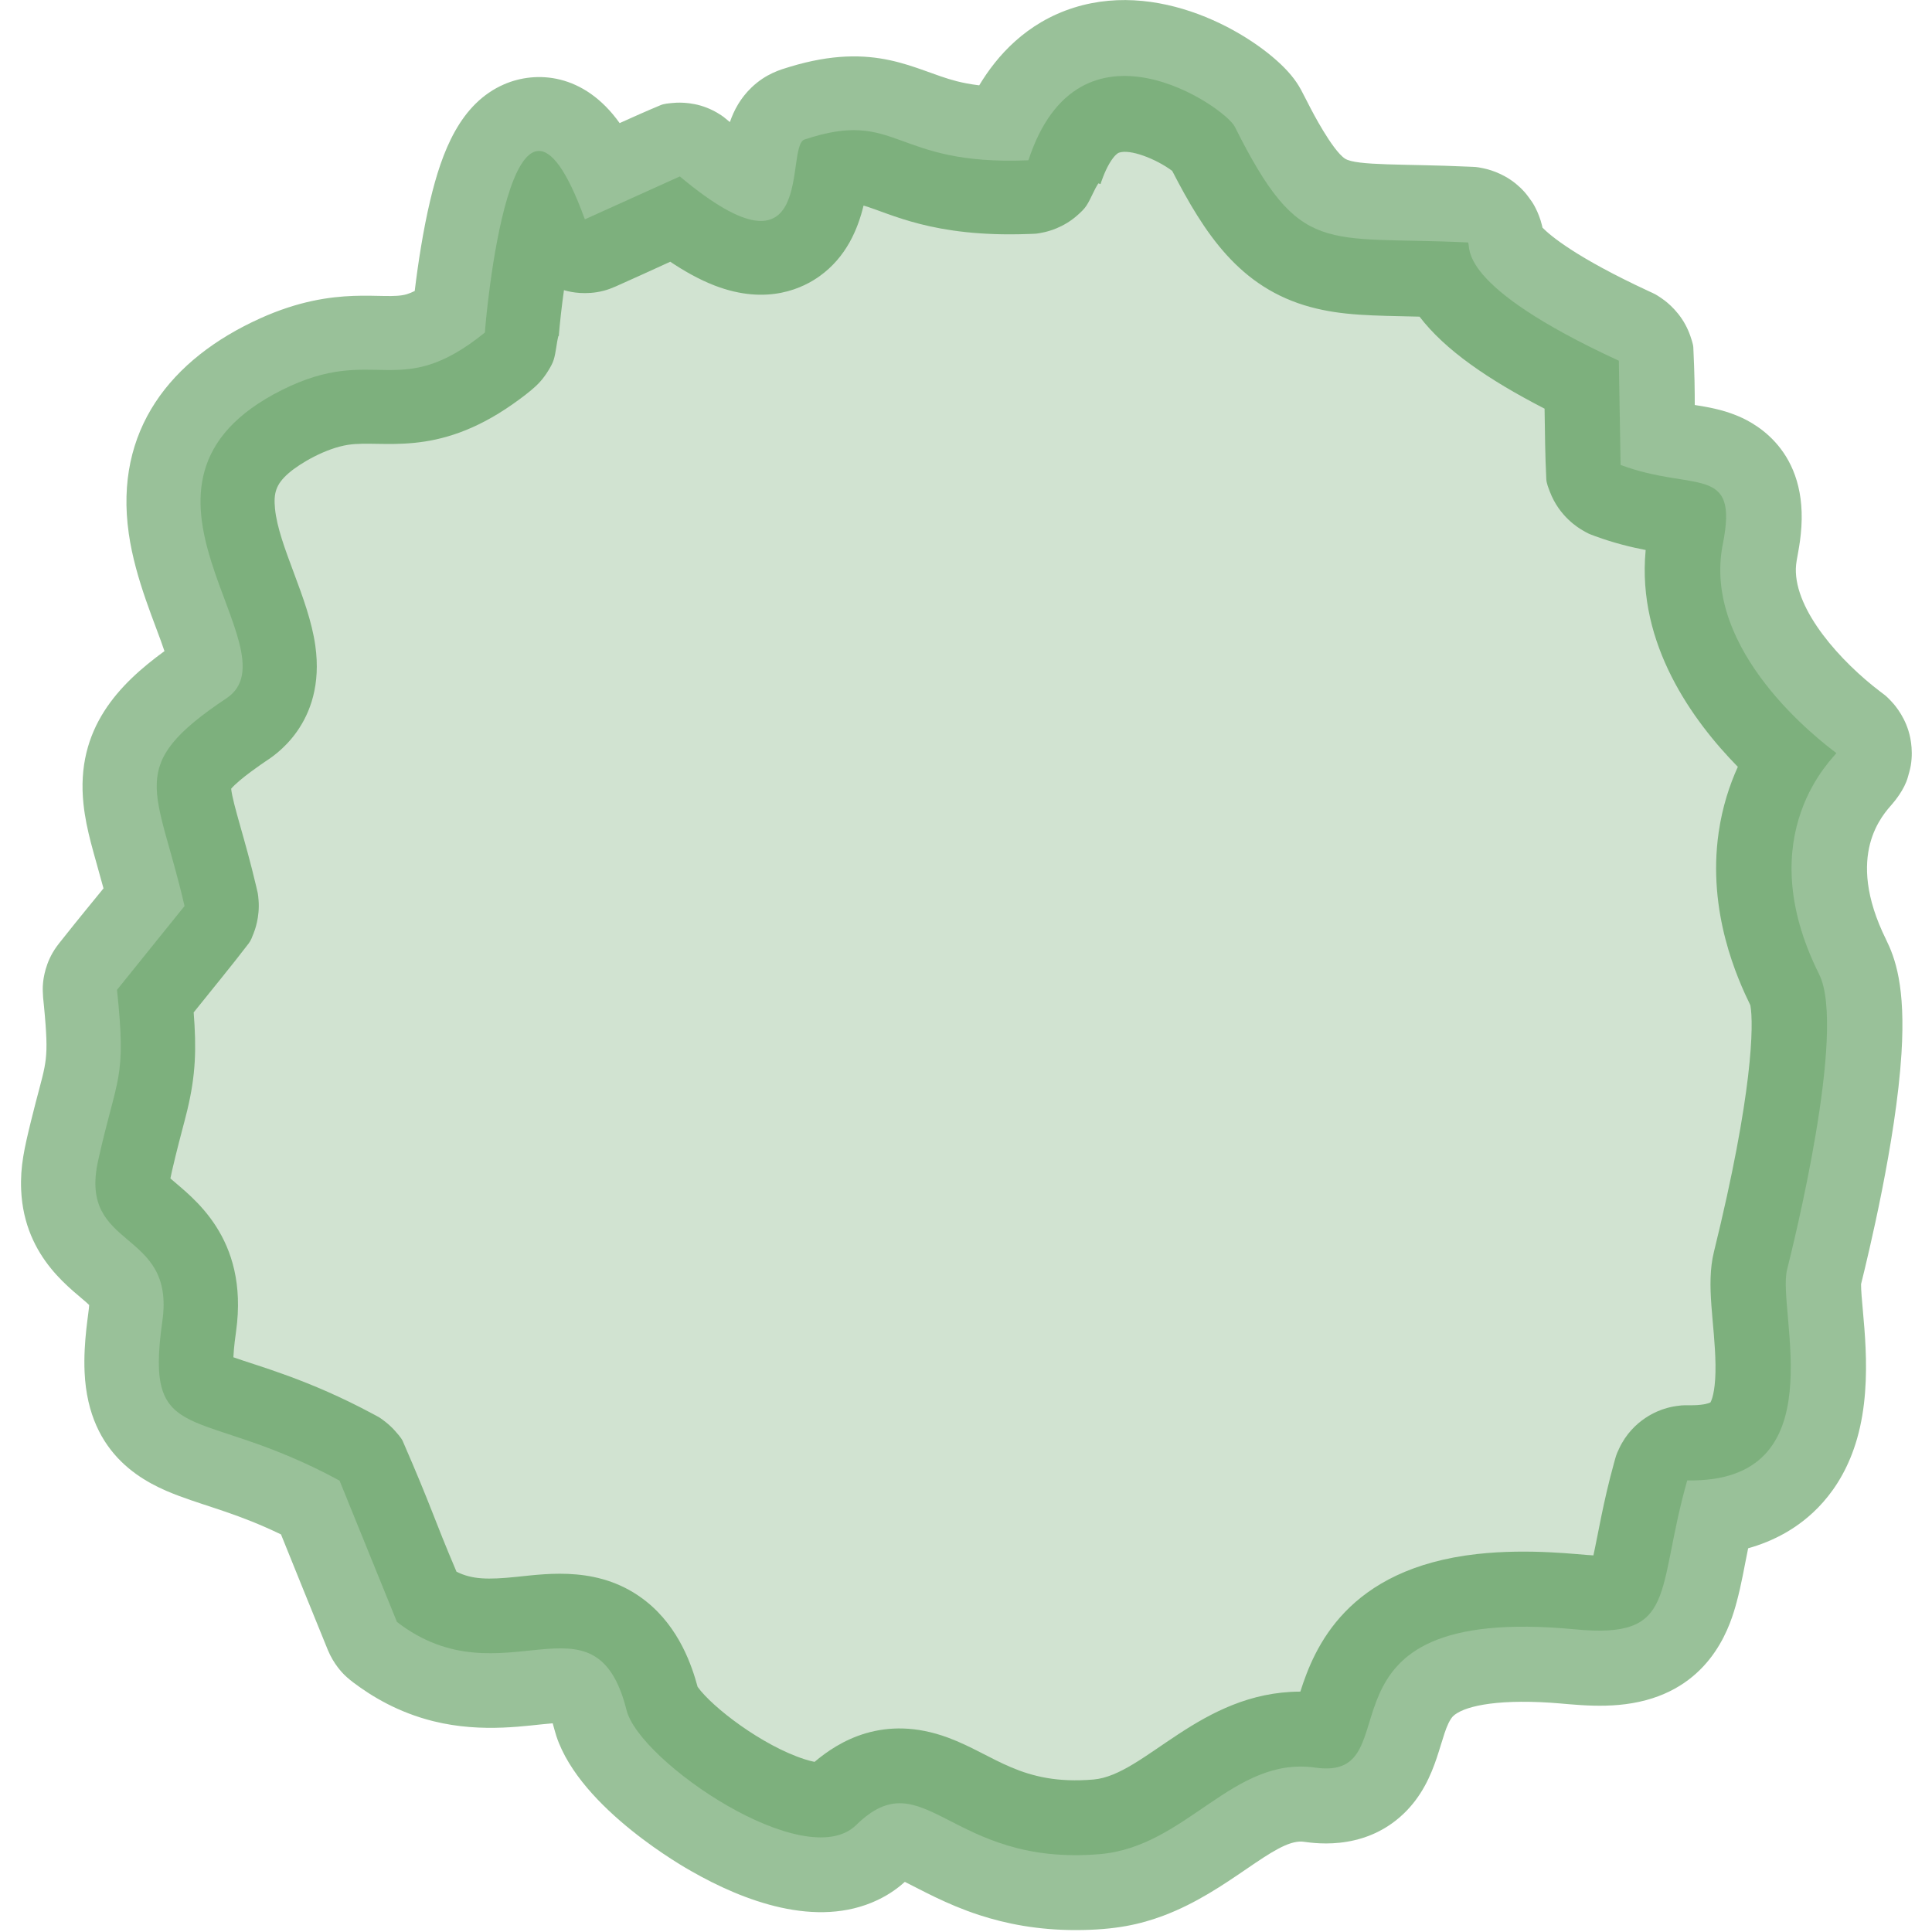
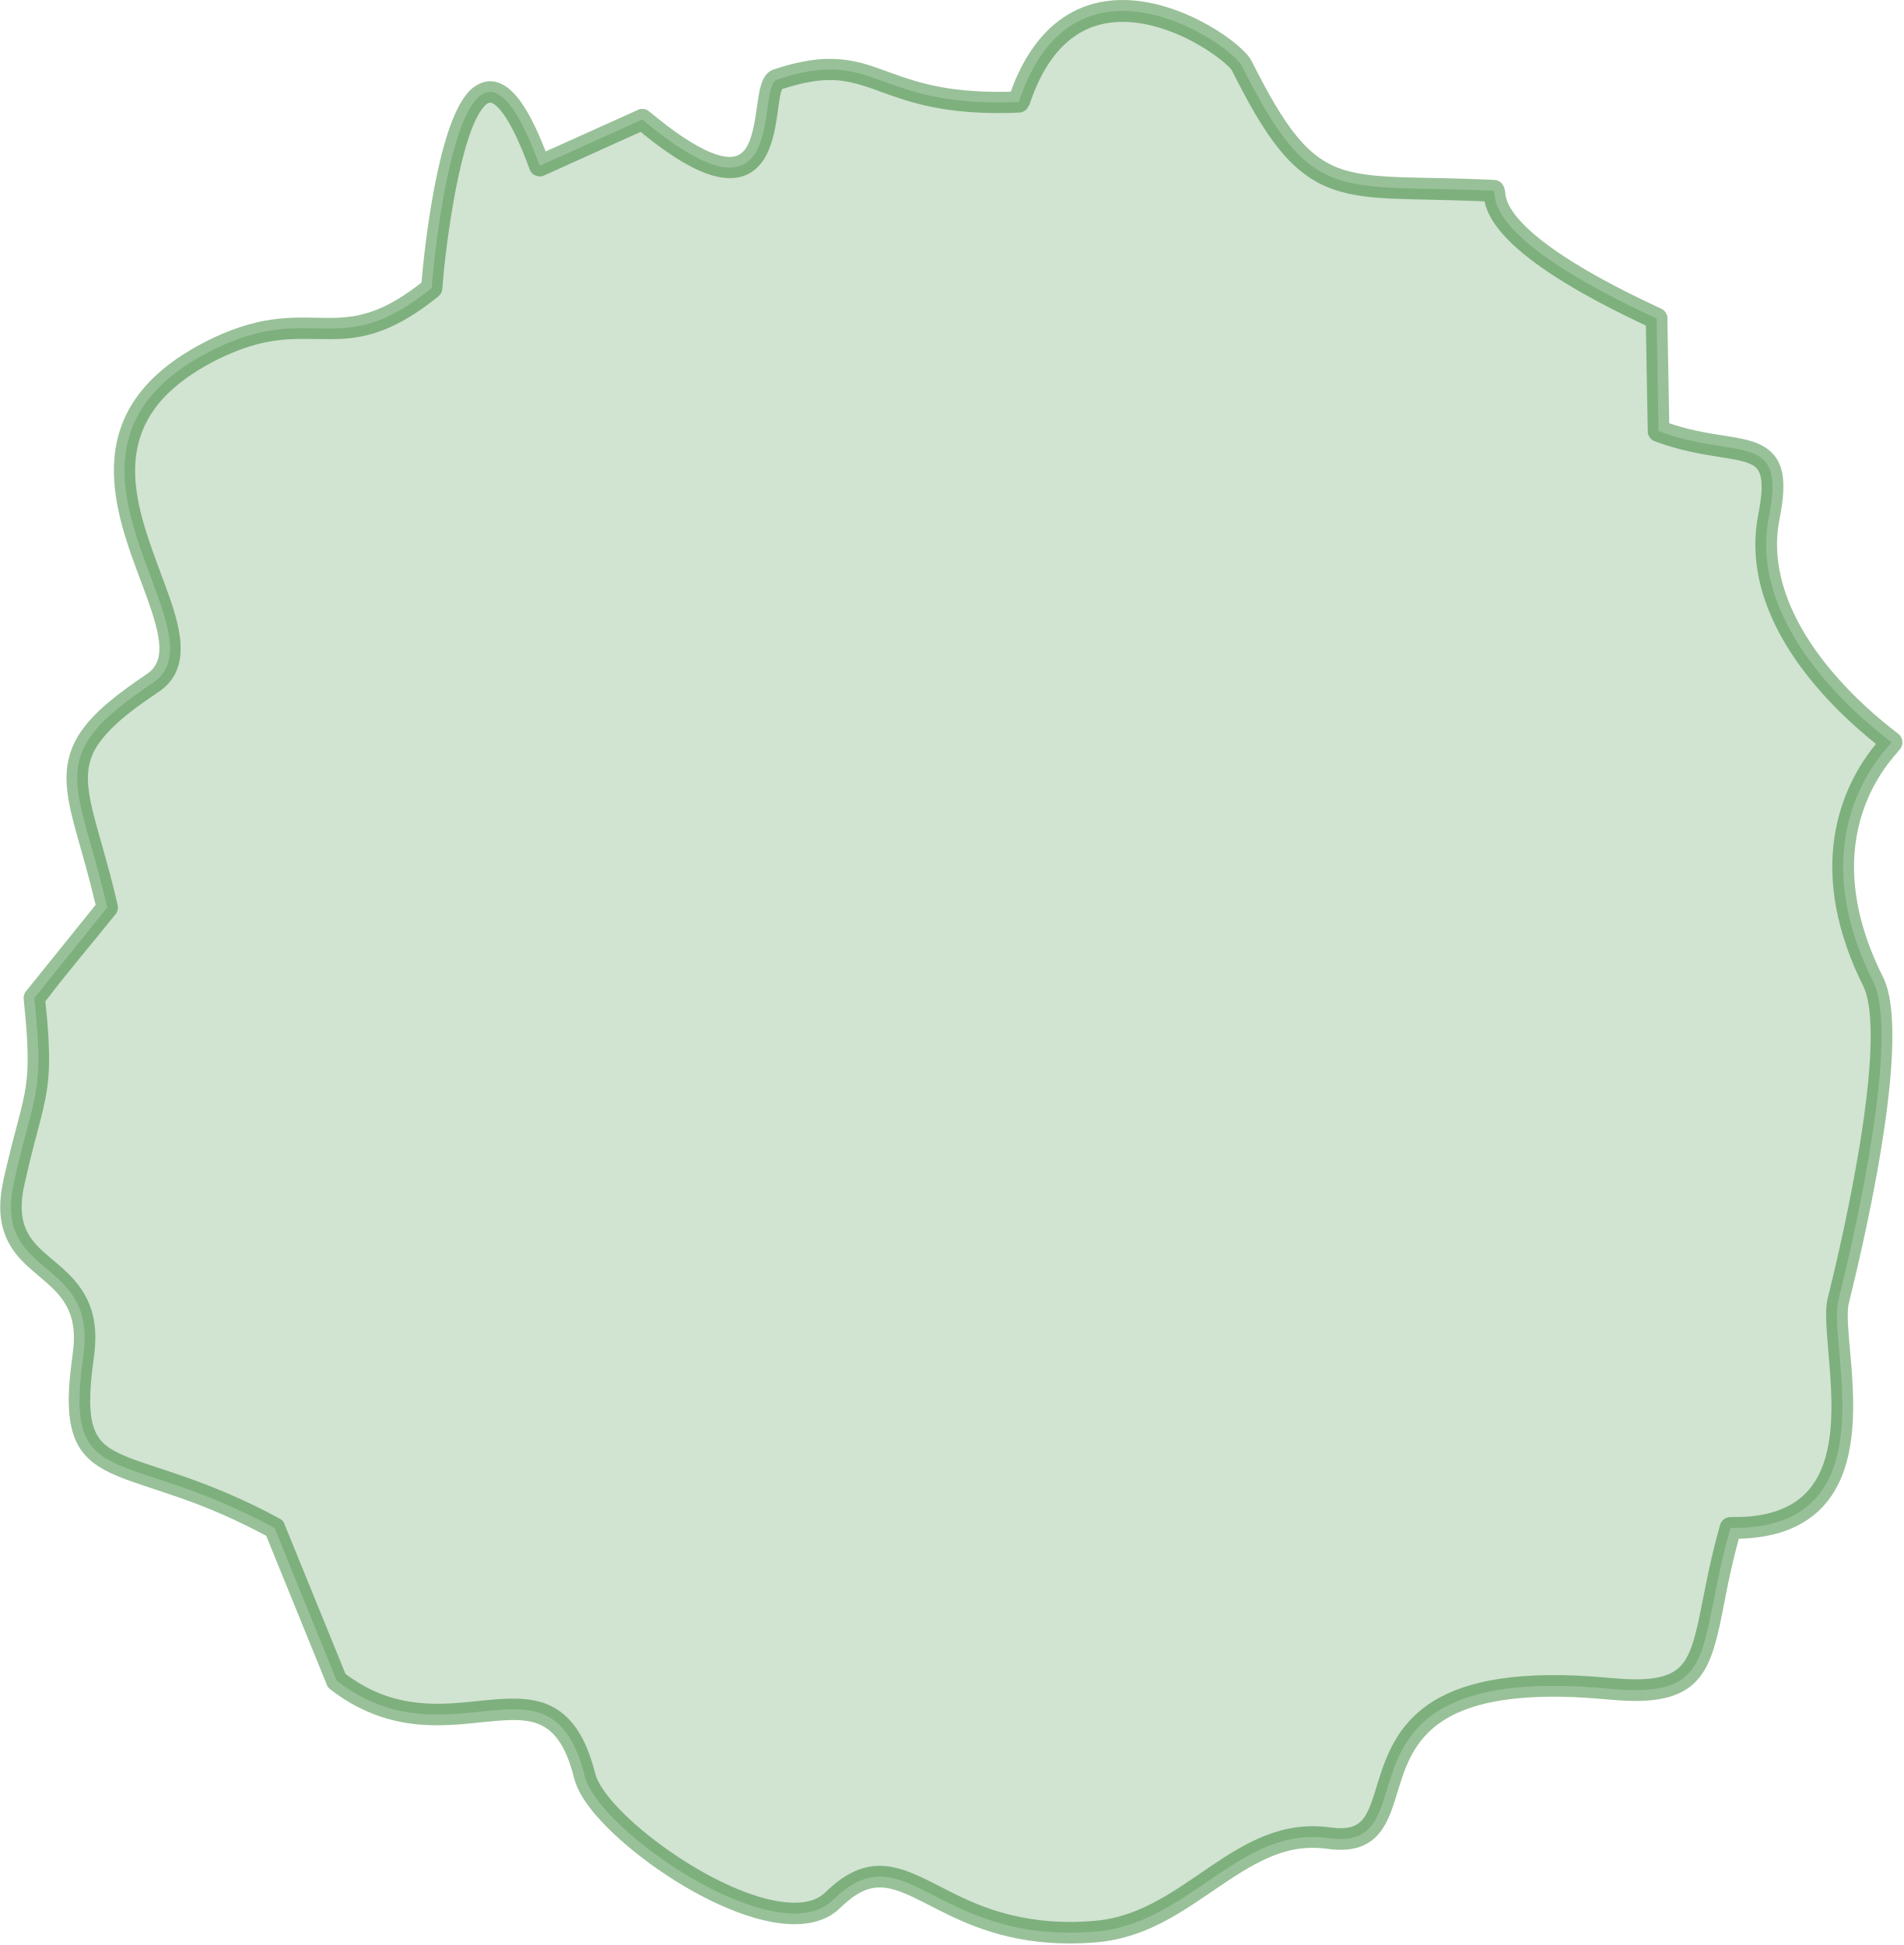
- <svg xmlns="http://www.w3.org/2000/svg" width="30" height="30" x="0" y="0" viewBox="0 0 779 795" version="1.1" xml:space="preserve" style="fill-rule:evenodd;clip-rule:evenodd;stroke-linejoin:round;stroke-miterlimit:2;">
-   <g transform="matrix(1,0,0,1,-319.219,-334.962)">
+ <svg xmlns="http://www.w3.org/2000/svg" width="100%" height="100%" viewBox="0 0 725 741" version="1.1" xml:space="preserve" style="fill-rule:evenodd;clip-rule:evenodd;stroke-linejoin:round;stroke-miterlimit:2;">
+   <g transform="matrix(1,0,0,1,-346.302,-362.046)">
    <g transform="matrix(1,0,0,1,-115.993,-118.773)">
      <path d="M850.394,519.685C871.25,456.084 931.29,497.808 935.314,505.856C962.358,559.944 971.878,550.629 1031.3,553.509C1032.64,555.386 1025.82,571.009 1093.35,602.169L1094.07,645.049C1124.42,656.359 1142.79,644.372 1136.14,677.618C1127.32,721.741 1176.6,758.89 1182.85,763.603C1182.5,764.937 1146.73,796.553 1175.78,854.665C1187.23,877.567 1164.94,966.73 1162.57,976.22C1158.28,993.364 1183.36,1064.05 1121.49,1062.91C1108.37,1109.22 1117.69,1128.23 1075.37,1124.2C961.312,1113.34 1010.19,1187.06 968.504,1181.1C934.431,1176.24 915.582,1213.62 879.822,1216.69C818.032,1221.98 807.443,1177.33 779.528,1204.72C758.65,1225.21 690.353,1178.64 685.039,1157.48C672.066,1105.83 634.007,1154.66 590.551,1121.15L566.929,1062.99C508.108,1031.08 486.459,1050.27 494.017,997.36C499.507,958.933 459.303,968.602 467.592,931.297C475.441,895.98 479.291,898.422 475.357,861.048L503.146,826.558C491.873,777.556 478.185,769.209 520.442,741.038C550.031,721.312 466.289,652.682 543.307,614.173C581.804,594.925 591.111,619.461 626.753,590.551C626.753,587.953 637.656,460.913 667.88,543.988L706.958,526.335C763.884,573.992 749.949,513.913 758.267,511.14C796.991,498.232 794.267,522.063 850.394,519.685Z" style="fill:rgb(0,100,0);fill-opacity:0.18;" />
-       <path d="M463.907,990.736C457.979,984.896 437.129,972.133 435.913,943.27C435.509,933.672 437.261,926.107 439.969,915.036C445.476,892.524 447.17,892.334 445.976,875.528C445.592,870.134 444.951,864.267 444.948,864.202C444.875,862.612 444.744,861.018 444.828,859.429C444.888,858.294 445.216,852.137 448.857,845.807C449.991,843.837 451.316,842.167 451.553,841.868C461.148,829.78 464.184,826.218 469.801,819.301C465.85,804.64 462.768,795.708 461.577,784.701C458.189,753.393 476.428,735.137 494.886,721.666C491.221,710.56 482.942,692.426 480.203,673.293C474.128,630.843 497.346,601.424 534.281,584.736C565.685,570.546 585.312,577.579 594.546,574.819C595.636,574.492 596.756,574.025 597.865,573.474C599.189,562.446 601.333,548.375 604.264,536.094C608.993,516.278 616.507,496.265 634.718,488.4C647.648,482.816 667.377,483.622 682.19,504.387C687.771,501.862 693.366,499.369 699.021,497.014C700.514,496.392 702.182,496.293 703.791,496.124C704.939,496.004 711.179,495.35 718.091,498.073C719.595,498.666 721.057,499.382 722.448,500.207C724.816,501.611 725.269,502.081 727.556,503.964C729.245,499.054 731.921,494.086 736.448,489.745C742.406,484.029 748.467,482.365 752.081,481.266C787.614,470.454 803.722,482.776 820.815,487.132C823.321,487.77 826.357,488.397 830.153,488.851C837.413,476.744 849.502,463.06 869.143,456.881C906.895,445.005 946.129,469.815 958.386,484.559C962.173,489.115 962.964,491.589 966.595,498.461C966.722,498.702 975.346,515.499 980.64,518.994C985.276,522.054 1005.58,521.117 1031.35,522.309C1034.53,522.457 1034.55,522.349 1037.67,523.001C1038.82,523.241 1045.07,524.547 1050.95,529.315C1052.22,530.354 1053.42,531.497 1054.52,532.725C1055.62,533.952 1056.54,535.329 1057.52,536.657C1057.71,536.918 1060.35,540.786 1061.76,546.61C1061.82,546.862 1061.88,547.129 1061.93,547.404C1065.06,550.609 1075.51,559.566 1105.66,573.556C1108.3,574.783 1108.34,574.723 1110.76,576.354C1111.74,577.017 1117.08,580.618 1120.72,587.32C1121.51,588.778 1122.18,590.306 1122.73,591.872C1123.93,595.299 1123.98,596.29 1124,596.688C1124.55,608.492 1124.58,614.475 1124.59,620.385C1130.16,621.269 1135.61,622.221 1141.57,624.608C1146.59,626.617 1170.56,636.804 1168.47,670.45C1167.92,679.218 1166.31,683.543 1166.19,687.647C1165.71,705.108 1184.85,726.137 1200.92,738.328C1203.18,740.044 1203.23,739.994 1205.2,742.037C1206,742.866 1210.34,747.362 1212.52,754.431C1212.86,755.532 1214.71,761.501 1213.47,768.796C1213.2,770.385 1212.71,771.931 1212.29,773.488C1210.88,778.686 1206.63,783.646 1205.98,784.413C1202.2,788.825 1186.01,805.269 1203.27,840.266C1206.98,847.799 1211.39,859.432 1209.65,887.249C1207.41,923.218 1195.94,970.326 1193.02,982.14C1193.01,992.804 1198.55,1020.64 1191.41,1045.63C1184.86,1068.58 1170.63,1079.51 1161.81,1084.53C1156.7,1087.44 1151.51,1089.45 1146.56,1090.84C1144.88,1099.02 1143.88,1105.35 1141.83,1112.97C1139.57,1121.35 1132.67,1145.79 1104.52,1153.34C1089.58,1157.36 1074.76,1154.99 1065.05,1154.37C1041.74,1152.89 1029.01,1156.07 1025.03,1160.03C1019.52,1166.29 1019.71,1185.74 1004.84,1200.01C987.711,1216.45 965.621,1211.7 963.11,1211.54C951.441,1210.76 933.008,1231.89 905.913,1242.03C896.415,1245.59 886.237,1247.89 870.24,1247.94C854.263,1247.99 841.058,1245.32 830.13,1241.75C816.522,1237.31 806.041,1231.29 799.546,1228.11C797.162,1230.24 793.597,1233.09 788.237,1235.62C763.228,1247.44 733.143,1235.98 711.665,1223.69C709.871,1222.67 666.112,1198.27 656.154,1168.14C655.585,1166.42 655.146,1164.57 654.645,1162.86C644.684,1163.59 626.167,1167.14 605.432,1161.97C591.254,1158.43 580.387,1151.95 572.533,1146.01C570.359,1144.36 569.119,1143.12 568.845,1142.85C568.156,1142.16 564.499,1138.5 562.118,1132.7C555.62,1116.87 549.28,1100.98 542.84,1085.13C525.182,1076.64 513.779,1074.1 501.061,1069.37C487.573,1064.35 463.598,1053.42 462.021,1018.34C461.451,1005.64 463.834,993.52 463.906,990.764C463.907,990.754 463.907,990.745 463.907,990.736ZM879.175,529.189C877.276,532.098 876.152,535.467 874.254,538.376C873.301,539.836 871.98,541.033 870.685,542.2C864.715,547.58 858.078,549.031 856.864,549.296C853.565,550.017 853.546,549.905 850.171,550.027C811.102,551.435 793.722,541.597 782.561,538.316C780.201,548.048 775.466,559.479 764.489,567.362C758.179,571.894 743.278,579.767 721.128,571.172C714.685,568.671 708.47,565.089 703.016,561.436C695.485,564.876 687.962,568.335 680.389,571.68C678.868,572.352 677.296,572.927 675.689,573.354C668.298,575.32 662.011,573.827 660.857,573.553C660.317,573.425 659.791,573.285 659.277,573.135C658.342,579.761 657.608,586.33 657.148,592.016L656.979,592.007C656.177,595.154 656.028,598.462 655.116,601.583C654.623,603.27 653.696,604.81 652.786,606.314C651.875,607.817 650.83,609.247 649.674,610.571C648.893,611.465 646.49,614.216 638.231,620.015C606.409,642.36 584.762,634.599 570.505,636.766C561.242,638.174 550.645,644.376 545.96,648.461C540.736,653.015 539.756,656.659 540.367,662.997C541.86,678.49 554.153,699.579 556.954,719.351C561.549,751.789 539.218,765.185 536.508,767.01C535.322,767.81 525.913,774.149 522.328,778.288C523.106,785.065 528.113,799.145 532.635,818.463C533.302,821.31 533.388,821.299 533.613,824.212C534.154,831.234 531.971,836.763 531.568,837.785C531.003,839.214 530.488,840.712 529.556,841.933C522.208,851.557 514.461,860.87 506.908,870.334C508.065,885.296 507.778,896.004 504.273,910.57C502.991,915.898 501.278,921.908 499.413,929.556C498.176,934.631 497.601,937.21 497.328,938.653C505.865,946.205 529.806,962.585 524.348,1001.61C524.125,1003.21 523.435,1008.04 523.247,1012.24C533.487,1015.91 554.208,1021.32 580.78,1035.62C583.478,1037.07 583.518,1037.02 585.923,1038.91C587.305,1040 588.597,1041.21 589.772,1042.53C592.368,1045.42 592.776,1046.36 592.945,1046.75C605.061,1074.56 605.474,1077.95 615.056,1100.48C621.498,1103.68 627.939,1103.81 639.737,1102.6C652.9,1101.26 674.527,1097.94 693.04,1112.64C706.91,1123.65 712.028,1139.61 714.278,1147.86C720.279,1156.26 740.897,1172.06 758.305,1177.65C760.024,1178.2 761.371,1178.53 762.4,1178.73C772.176,1170.44 790.728,1158.9 817.373,1168.78C836.579,1175.91 847.572,1188.51 877.176,1185.99C898.386,1184.18 920.987,1149.97 962.176,1149.82C962.215,1149.82 962.254,1149.82 962.292,1149.82C968,1131.86 981.426,1099.21 1034.96,1093.21C1056.8,1090.77 1077.17,1093.52 1082.82,1093.76C1082.84,1093.76 1082.86,1093.76 1082.88,1093.77C1084.72,1085.57 1086.86,1071.97 1091.38,1055.69C1092.23,1052.67 1092.14,1052.63 1093.47,1049.79C1099.18,1037.61 1110.11,1034.08 1111.99,1033.47C1113.6,1032.95 1115.26,1032.56 1116.93,1032.32C1120.61,1031.77 1120.63,1032.08 1124.35,1031.97C1128.64,1031.83 1130.38,1031.14 1131.03,1030.83C1132,1029.17 1133.26,1024.38 1133.12,1015.15C1132.86,998.084 1129.07,982.684 1132.48,968.849C1148.5,903.788 1148.9,875.152 1147.47,867.391C1142.26,856.677 1129.66,829.174 1134.43,796.212C1135.95,785.744 1138.92,776.745 1142.31,769.275C1123.68,750.265 1100.82,718.78 1104.36,680.403C1104.37,680.286 1104.38,680.169 1104.39,680.054C1098.48,678.917 1091.41,677.225 1083.68,674.387C1080.97,673.39 1080.95,673.416 1078.45,671.964C1077,671.124 1068.85,666.391 1064.94,655.999C1064.32,654.337 1063.59,652.644 1063.5,650.871C1063.01,641.224 1062.94,631.559 1062.79,621.898C1039.3,609.794 1021.76,597.665 1011.34,584.037C991.922,583.582 979.65,583.631 966.537,580.096C937.201,572.189 922.758,549.601 909.566,524.054C902.934,519.105 892.203,514.934 887.625,516.569C887.403,516.677 885.922,517.265 883.704,521.041C881.605,524.613 880.203,529.078 880.068,529.483L879.175,529.189Z" style="fill:rgb(0,100,0);fill-opacity:0.4;" />
+       <path d="M563.699,1065.9C541.096,1053.92 527.613,1050.52 513.196,1045.5C496.671,1039.75 487.781,1033.97 488.528,1011.7C488.941,999.398 491.36,993.628 490.086,985.663C487.433,969.074 470.155,966.812 464.217,951.233C460.551,941.615 463.207,931.909 465.047,924.157C471.779,895.79 474.804,895.742 471.481,863.185C471.461,862.997 471.271,861.129 471.287,860.832C471.297,860.631 471.356,859.518 472.183,858.49C481.016,847.503 489.885,836.544 498.721,825.559C493.178,802.434 489.144,793.084 487.89,781.847C485.861,763.662 495.481,752.875 518.172,737.661C525.259,732.908 523.996,724.271 518.089,707.954C508.919,682.622 490.923,645.157 528.662,618.177C529.053,617.897 544.936,606.196 563.581,602.926C578.104,600.38 587.569,603.293 598.814,600.931C608.635,598.868 616.818,593.2 622.848,588.469C623.738,577.862 628.612,529.288 640.62,516.015C640.733,515.89 649.791,504.575 660.567,519.444C664.683,525.123 668.138,533.314 670.157,538.53C682.082,533.185 693.966,527.749 705.9,522.426C706.068,522.351 707.637,522.029 709.024,522.851C710.129,523.507 728.883,540.331 740.053,540.6C746.051,540.744 748.557,535.671 750.303,523.85C751.464,515.996 751.921,509.034 756.939,507.318C768.336,503.422 775.809,503.282 777.484,503.251C792.458,502.97 800.035,509.429 817.126,513.266C829.028,515.938 840.898,515.927 847.34,515.746C851.016,505.429 862.155,479.855 891.571,480.849C913.758,481.599 935.836,497.645 939.021,503.964C951.693,529.108 960.31,541.39 974.568,545.635C986.791,549.273 1002.9,548.041 1030.11,549.292C1030.27,549.3 1031.81,549.371 1032.15,549.441C1035.13,550.064 1035.56,553.2 1035.62,553.631C1035.84,555.274 1035.21,561.902 1052.11,574.364C1069.57,587.225 1094.56,597.977 1095.67,598.727C1097.04,599.652 1097.43,601.249 1097.44,601.438C1097.73,614.984 1097.89,628.533 1098.16,642.08C1112,646.696 1120.9,646.398 1129.05,648.782C1142.36,652.675 1143.23,663.009 1140.21,678.414C1138.92,684.997 1134.31,709.899 1165.99,743.1C1176.21,753.802 1185.19,760.063 1185.83,760.727C1186.59,761.518 1187.98,763.869 1185.88,766.486C1182.95,770.146 1153.08,799.269 1179.15,852.156C1181.17,856.249 1189.05,869.679 1174.86,940.439C1170.56,961.881 1166.59,976.87 1166.4,978.132C1164.01,993.892 1181.31,1049.81 1142.49,1064.01C1135.84,1066.44 1128.78,1066.95 1124.64,1067.04C1119.97,1084.52 1119.28,1092.34 1116.61,1103.42C1112.62,1119.98 1106.44,1129.1 1084.33,1128.84C1075.57,1128.74 1066.33,1126.97 1051.05,1127.25C1002.26,1128.14 998.863,1150.45 993.607,1166.92C990.374,1177.06 985.796,1187.59 968.191,1185.21C956.774,1183.67 947.3,1186.23 932.688,1195.62C916.286,1206.16 901.692,1219.06 879.427,1220.84C827.786,1224.97 810.377,1195.19 793.099,1200.53C787.207,1202.35 782.891,1207.41 780.793,1209.07C758.807,1226.42 705.807,1193.14 687.754,1170.52C681.587,1162.8 681.214,1158.79 680.317,1155.71C675.108,1137.86 666.86,1135.64 655.078,1136.18C638.029,1136.96 614.091,1144.11 588.59,1124.8C588.479,1124.72 587.643,1124.08 587.299,1123.63C587.05,1123.31 587.014,1123.22 586.998,1123.18L563.699,1065.9ZM854.231,520.952C853.978,521.34 853.828,521.789 853.575,522.177C853.418,522.418 852.485,523.365 851.256,523.633C850.615,523.773 842.257,524.141 833.722,523.642C813.962,522.487 803.176,517.589 793.891,514.363C783.126,510.623 775.546,509.845 760.215,514.762C757.922,519.906 759.096,538.508 749.397,545.803C737.544,554.718 718.613,541.06 706.331,531.059C694.065,536.589 681.816,542.156 669.548,547.68C667.814,548.461 665.134,548.005 664.075,545.382C663.715,544.492 656.981,524.906 650.477,520.494C649.328,519.715 648.411,519.466 646.664,521.42C637.549,531.614 632.081,574.029 630.872,589.71C630.715,591.74 630.756,592.541 628.879,594.05C597.691,619.129 584.954,605.288 559.762,612.099C548.839,615.052 531.762,623.299 522.534,634.806C505.629,655.888 516.912,681.047 525.357,704.137C530.585,718.433 536.003,734.888 523.324,743.991C519.075,747.042 502.502,757.168 497.672,767.964C492.163,780.279 499.718,793.988 506.849,824.49C506.881,824.63 507.183,825.921 507.208,826.246C507.227,826.485 507.332,827.854 506.319,829.115C497.419,840.185 488.183,850.991 479.585,862.297C479.465,862.455 481.73,878.73 480.73,891.144C479.784,902.898 476.281,910.933 471.576,932.177C466.719,954.111 480.065,956.661 490.353,968.203C499.378,978.328 499.291,989.14 497.974,998.543C494.196,1025.53 498.652,1030.58 509.232,1035.24C520.463,1040.18 540.366,1044.05 568.18,1059.02C568.285,1059.08 569.176,1059.56 569.462,1059.78C569.55,1059.85 570.212,1060.37 570.398,1060.83C578.288,1080.04 586.02,1099.32 593.905,1118.54C602.195,1124.62 612.65,1130.22 630.374,1129.91C649.855,1129.57 668.481,1122.43 680.636,1137.67C686.759,1145.35 688.619,1155.67 689.437,1157.8C695.651,1173.89 738.725,1205.24 764.395,1205.71C773.379,1205.87 776.29,1202.11 777.7,1200.79C796.682,1183.05 810.139,1195.1 829.247,1203.92C837.174,1207.58 854.179,1214.96 879.858,1212.56C914.053,1209.36 932.72,1172.03 969.07,1177.03C981.926,1178.79 983.187,1172.71 987.306,1159.44C993.498,1139.5 1004.23,1115.13 1068.52,1119.5C1079.95,1120.28 1095.3,1122.87 1102.32,1115.73C1109.59,1108.35 1109.6,1090.23 1117.21,1062.89C1117.25,1062.75 1117.6,1061.49 1117.76,1061.16C1118.69,1059.16 1120.57,1058.88 1120.88,1058.83C1123.09,1058.5 1141,1060.41 1151.3,1048.44C1167.36,1029.77 1155.59,990.202 1158.38,976.047C1158.48,975.51 1179.74,892.937 1173.88,862.336C1172.74,856.339 1171.43,856.22 1167.48,846.248C1149.85,801.801 1169.15,773.636 1176.91,764.226C1162.38,752.63 1123.97,718.263 1132.08,676.822C1133.98,667.064 1133.95,661.111 1130.81,658.63C1125.67,654.564 1111.17,655.758 1093,649.075C1092.86,649.025 1091.96,648.696 1091.41,648.23C1090.37,647.362 1090,645.991 1090,645.825C1089.69,632.165 1089.54,618.501 1089.26,604.84C1080.02,600.516 1061.34,591.483 1047.18,581.052C1032.12,569.952 1028.77,562.15 1027.8,557.519C997.383,556.289 983.918,557.512 970.774,553.154C953.987,547.586 944.104,532.563 931.607,507.747C930.532,505.611 918.17,495.179 902.285,490.894C887.974,487.035 879.084,490.469 874.846,492.693C862.043,499.415 856.609,514.242 854.35,520.991L854.231,520.952Z" style="fill:rgb(0,100,0);fill-opacity:0.4;" />
    </g>
  </g>
</svg>
